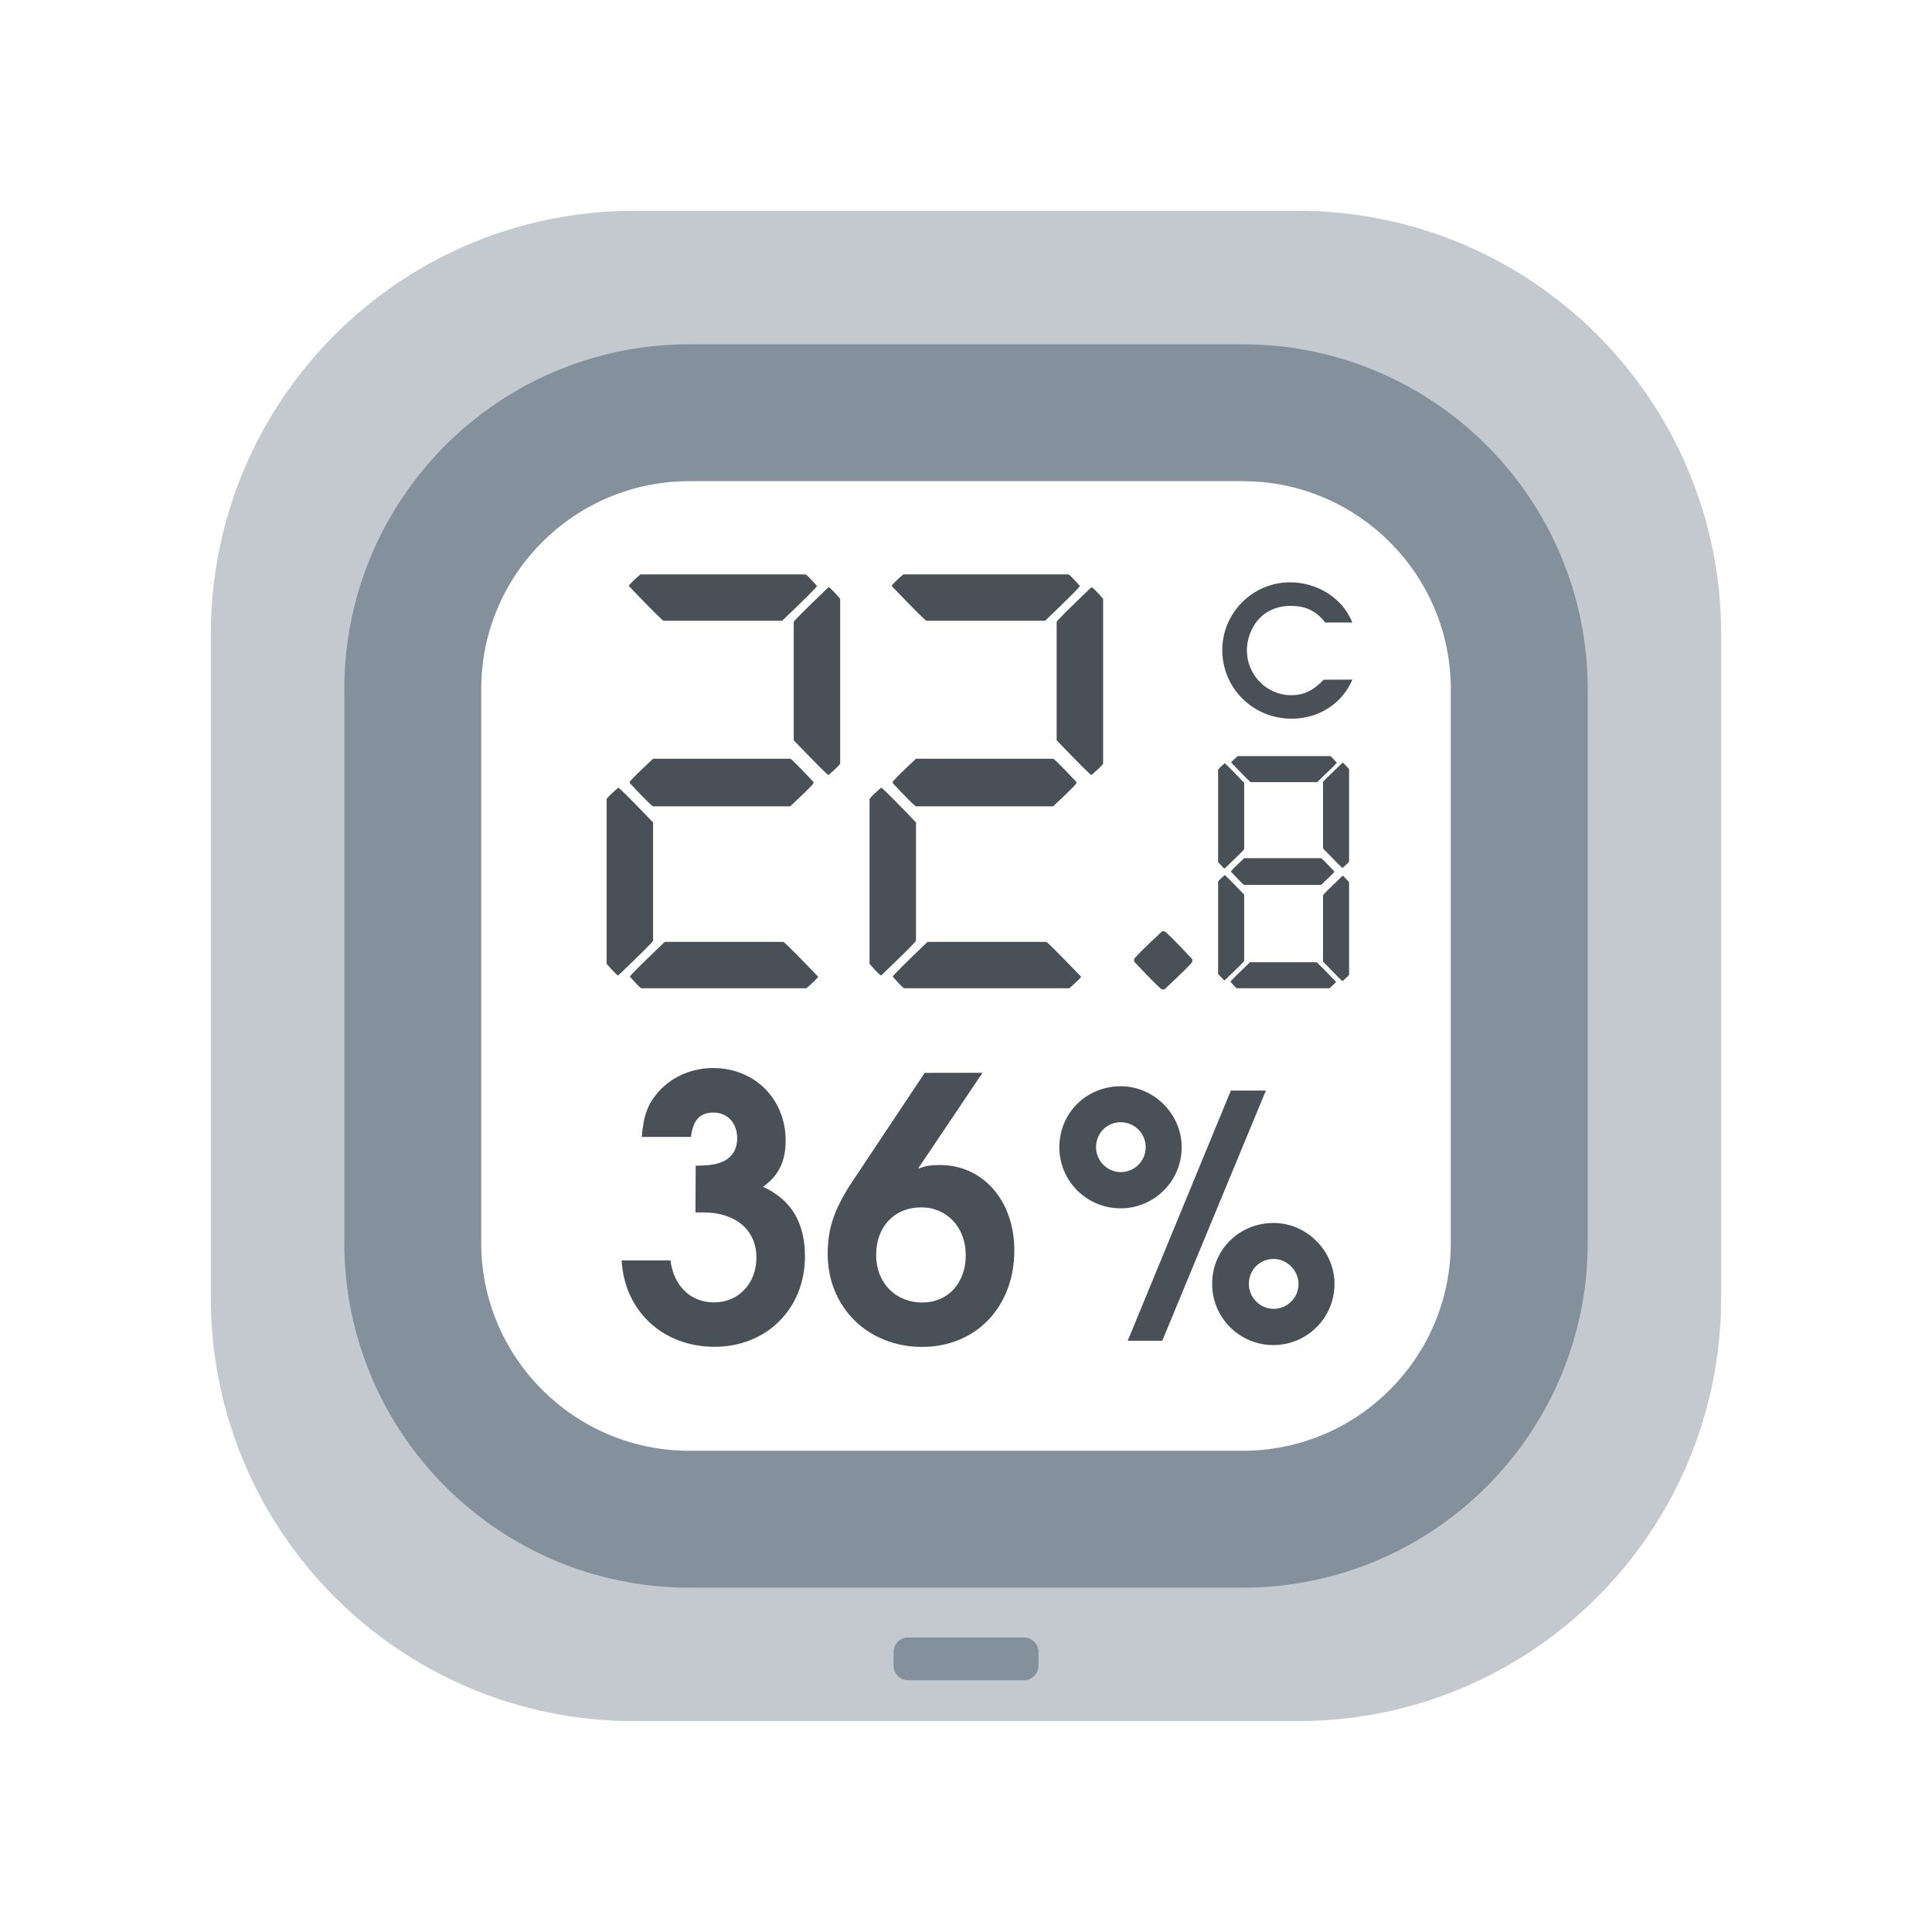
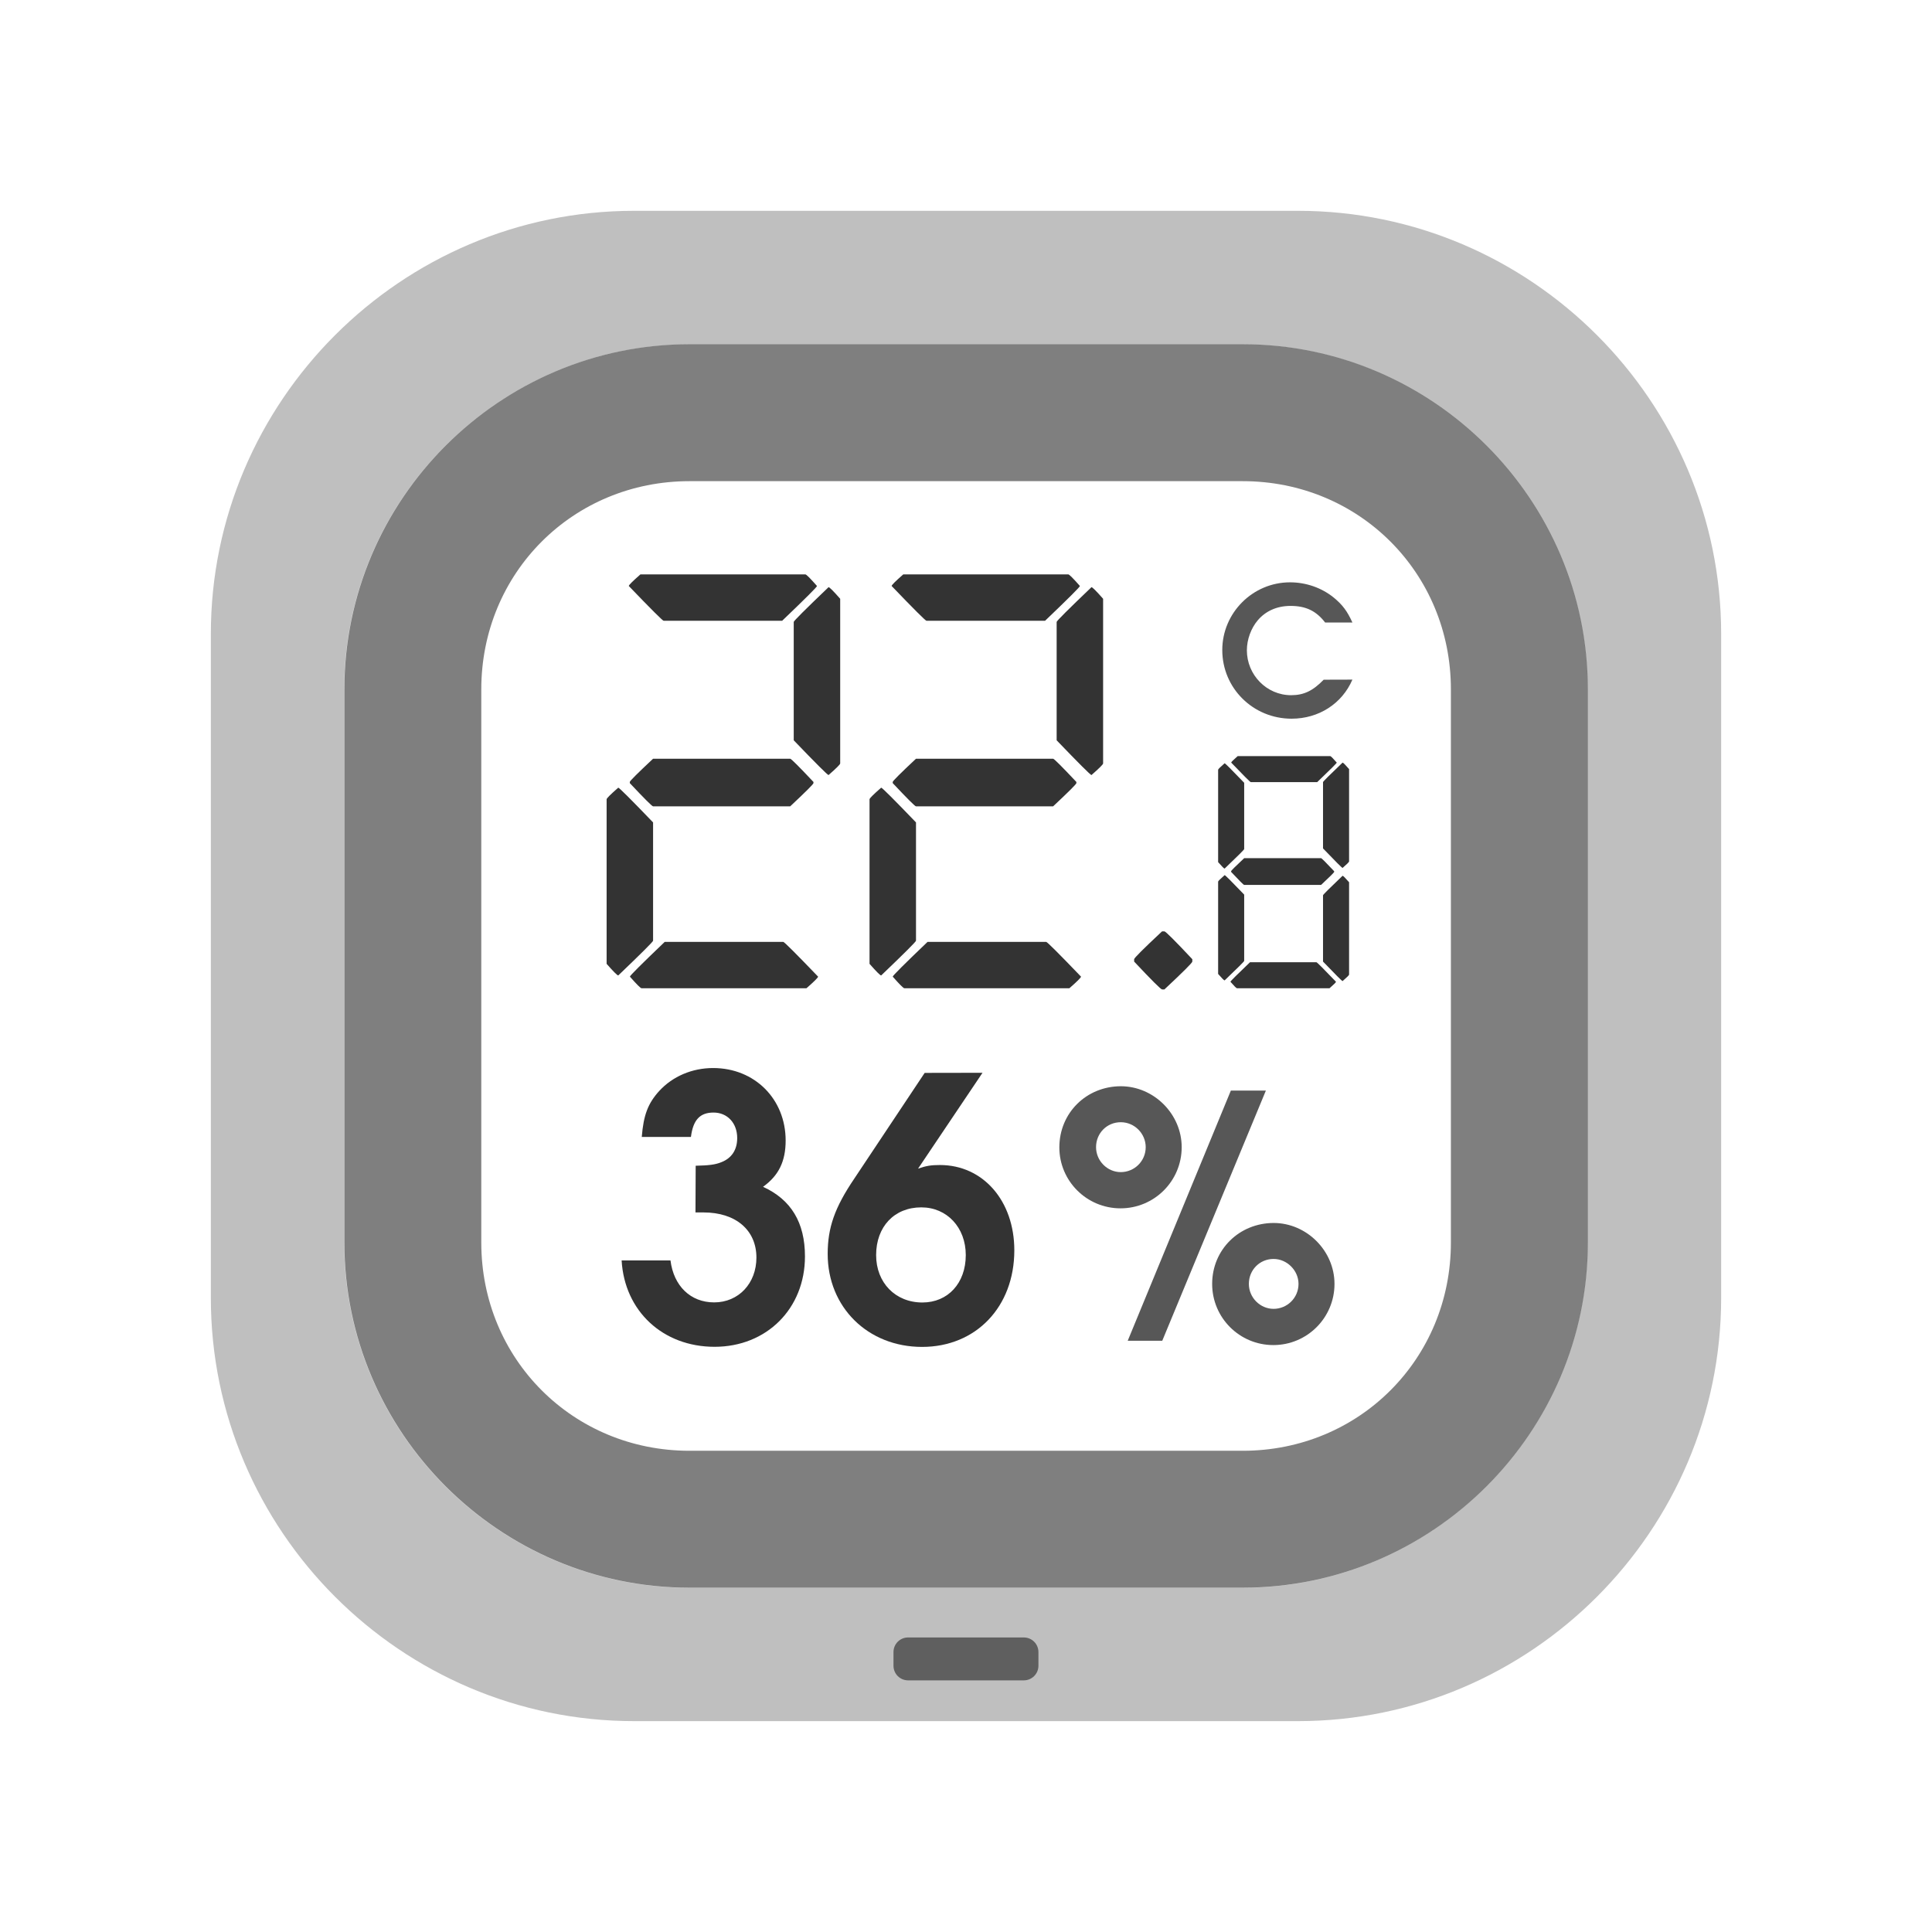
<svg xmlns="http://www.w3.org/2000/svg" width="80" height="80" viewBox="0 0 21.167 21.167" version="1.1" id="svg8">
  <defs id="defs2">
    </defs>
  <g id="layer1" transform="translate(0,-275.8333)" style="display:inline">
-     <rect style="display:inline;fill:none;stroke:#c4c9cf;stroke-width:2;stroke-miterlimit:4;stroke-dasharray:none;stroke-opacity:1;paint-order:markers fill stroke" id="rect867-3" width="14.547" height="14.547" x="3.31" y="279.143" ry="3.637" />
-     <rect style="fill:none;stroke:#84909b;stroke-width:1.5;stroke-miterlimit:4;stroke-dasharray:none;stroke-opacity:1;paint-order:markers fill stroke" id="rect867" width="12.123" height="12.123" x="4.522" y="280.355" ry="3.031" />
+     <path id="rect867-3" style="color:#000000;-inkscape-stroke:none;paint-order:markers fill stroke;stroke:none;opacity:0.25" d="M 6.947 278.143 C 4.396 278.143 2.31 280.228 2.31 282.779 L 2.31 290.053 C 2.31 292.604 4.396 294.69 6.947 294.69 L 14.221 294.69 C 16.772 294.69 18.857 292.604 18.857 290.053 L 18.857 282.779 C 18.857 280.228 16.772 278.143 14.221 278.143 L 6.947 278.143 z M 7.553 279.606 L 13.613 279.606 C 15.695 279.606 17.394 281.305 17.394 283.387 L 17.394 289.447 C 17.394 291.529 15.695 293.229 13.613 293.229 L 7.553 293.229 C 5.471 293.229 3.771 291.529 3.771 289.447 L 3.771 283.387 C 3.771 281.305 5.471 279.606 7.553 279.606 z " />
+     <path style="color:#000000;display:inline;opacity:0.5;-inkscape-stroke:none;paint-order:markers fill stroke" d="m 7.554,279.605 c -2.082,0 -3.781,1.7 -3.781,3.781 v 6.061 c 0,2.082 1.7,3.781 3.781,3.781 h 6.061 c 2.082,0 3.781,-1.7 3.781,-3.781 v -6.061 c 0,-2.082 -1.7,-3.781 -3.781,-3.781 z m 0,1.5 h 6.061 c 1.276,0 2.281,1.005 2.281,2.281 v 6.061 c 0,1.276 -1.005,2.281 -2.281,2.281 H 7.554 c -1.276,0 -2.281,-1.005 -2.281,-2.281 v -6.061 c 0,-1.276 1.005,-2.281 2.281,-2.281 z" id="rect867-36" />
+     <path id="rect861" style="display:inline;opacity:0.5;stroke-width:0.741;paint-order:markers fill stroke" transform="translate(0,275.8333)" d="m 9.949,17.94 h 1.268 c 0.088,0 0.16,0.071 0.16,0.16 v 0.15 c 0,0.088 -0.071,0.16 -0.16,0.16 H 9.949 c -0.088,0 -0.16,-0.071 -0.16,-0.16 v -0.15 c 0,-0.088 0.071,-0.16 0.16,-0.16 z" />
  </g>
-   <g id="layer2" style="display:none">
-     <text xml:space="preserve" style="font-style:normal;font-weight:normal;font-size:10.708px;line-height:1.25;font-family:sans-serif;letter-spacing:0px;word-spacing:0px;display:inline;fill:#495057;fill-opacity:1;stroke:none;stroke-width:0.363" x="4.858" y="10.399" id="text4547-7" transform="scale(1.001116,0.9988851)">
-       <tspan id="tspan4545-5" x="4.858" y="10.399" style="font-style:normal;font-variant:normal;font-weight:bold;font-stretch:normal;font-size:7.056px;font-family:'Open 24 Display St';-inkscape-font-specification:'Open 24 Display St Bold';fill:#495057;fill-opacity:1;stroke:none;stroke-width:0.363;stroke-opacity:1">22.8 </tspan>
-     </text>
-     <text xml:space="preserve" style="font-style:normal;font-weight:normal;font-size:8.851px;line-height:1.25;font-family:sans-serif;letter-spacing:0px;word-spacing:0px;display:inline;fill:#495057;fill-opacity:1;stroke:none;stroke-width:0.265" x="11.275" y="15.856" id="text4557-3">
-       <tspan id="tspan4555-5" x="11.275" y="15.856" style="font-style:normal;font-variant:normal;font-weight:600;font-stretch:normal;font-size:3.528px;font-family:'URW Gothic';-inkscape-font-specification:'URW Gothic Semi-Bold';fill:#495057;fill-opacity:1;stroke-width:0.265">36</tspan>
-     </text>
-     <text xml:space="preserve" style="font-style:normal;font-weight:normal;font-size:8.851px;line-height:1.25;font-family:sans-serif;letter-spacing:0px;word-spacing:0px;display:inline;fill:#495057;fill-opacity:1;stroke:none;stroke-width:0.265" x="4.722" y="15.379" id="text4557-3-1">
-       <tspan id="tspan4555-5-0" x="4.722" y="15.379" style="font-style:normal;font-variant:normal;font-weight:600;font-stretch:normal;font-size:2.822px;line-height:1;font-family:'URW Gothic';-inkscape-font-specification:'URW Gothic Semi-Bold';letter-spacing:-0.265px;fill:#495057;fill-opacity:1;stroke-width:0.265">(^_^)</tspan>
-     </text>
-     <text xml:space="preserve" style="font-style:normal;font-weight:normal;font-size:10.583px;line-height:1.25;font-family:sans-serif;letter-spacing:0px;word-spacing:0px;fill:#000000;fill-opacity:1;stroke:none;stroke-width:0.265" x="3.704" y="2.646" id="text825">
-       <tspan id="tspan823" x="3.704" y="2.646" style="stroke-width:0.265"> </tspan>
-     </text>
-     <text xml:space="preserve" style="font-style:normal;font-weight:normal;font-size:10.583px;line-height:1.25;font-family:sans-serif;letter-spacing:0px;word-spacing:0px;fill:#000000;fill-opacity:1;stroke:none;stroke-width:0.265" x="15.039" y="10.307" id="text830">
-       <tspan id="tspan828" x="15.039" y="10.307" style="font-style:normal;font-variant:normal;font-weight:600;font-stretch:normal;font-size:2.117px;font-family:'URW Gothic';-inkscape-font-specification:'URW Gothic Semi-Bold';fill:#495057;fill-opacity:1;stroke-width:0.265">C</tspan>
-     </text>
-     <text xml:space="preserve" style="font-style:normal;font-weight:normal;font-size:10.583px;line-height:1.25;font-family:sans-serif;letter-spacing:0px;word-spacing:0px;fill:#495057;fill-opacity:1;stroke:none;stroke-width:0.265" x="15.536" y="15.867" id="text834">
-       <tspan id="tspan832" x="15.536" y="15.867" style="font-style:normal;font-variant:normal;font-weight:600;font-stretch:normal;font-size:1.411px;font-family:'URW Gothic';-inkscape-font-specification:'URW Gothic Semi-Bold';fill:#495057;fill-opacity:1;stroke-width:0.265">%</tspan>
-     </text>
-   </g>
-   <g style="display:inline" id="g860">
-     <g aria-label="22.8 " transform="matrix(0.9238369,0,0,0.9217781,2.158121,1.241641)" style="font-style:normal;font-weight:normal;font-size:10.708px;line-height:1.25;font-family:sans-serif;letter-spacing:0px;word-spacing:0px;display:inline;fill:#495057;fill-opacity:1;stroke:none;stroke-width:0.363" id="text838">
-       <path d="m 5.258,5.48 h 1.957 q 0.017,0 0.138,0.138 0,0.017 -0.413,0.413 h -1.406 q -0.017,0 -0.413,-0.413 0,-0.017 0.138,-0.138 z m 2.232,0.152 q 0.017,0 0.138,0.138 v 1.957 q 0,0.017 -0.138,0.138 -0.017,0 -0.413,-0.413 V 6.045 q 0,-0.017 0.413,-0.413 z M 5.409,7.671 h 1.626 q 0.017,0 0.276,0.276 v 0.014 q 0,0.017 -0.276,0.276 h -1.626 q -0.017,0 -0.276,-0.276 v -0.014 q 0,-0.017 0.276,-0.276 z M 4.996,8.015 q 0.017,0 0.413,0.413 v 1.406 q 0,0.017 -0.413,0.413 -0.017,0 -0.138,-0.138 V 8.153 q 0,-0.017 0.138,-0.138 z m 0.551,1.833 h 1.406 q 0.017,0 0.413,0.413 0,0.017 -0.138,0.138 H 5.272 q -0.017,0 -0.138,-0.138 0,-0.017 0.413,-0.413 z" style="font-style:normal;font-variant:normal;font-weight:bold;font-stretch:normal;font-size:7.056px;font-family:'Open 24 Display St';-inkscape-font-specification:'Open 24 Display St Bold';fill:#495057;fill-opacity:1;stroke:none;stroke-width:0.363;stroke-opacity:1" id="path885" />
-       <path d="m 8.376,5.48 h 1.957 q 0.017,0 0.138,0.138 0,0.017 -0.413,0.413 H 8.651 q -0.017,0 -0.413,-0.413 0,-0.017 0.138,-0.138 z m 2.232,0.152 q 0.017,0 0.138,0.138 v 1.957 q 0,0.017 -0.138,0.138 -0.017,0 -0.413,-0.413 V 6.045 q 0,-0.017 0.413,-0.413 z M 8.527,7.671 h 1.626 q 0.017,0 0.276,0.276 v 0.014 q 0,0.017 -0.276,0.276 H 8.527 q -0.017,0 -0.276,-0.276 v -0.014 q 0,-0.017 0.276,-0.276 z M 8.114,8.015 q 0.017,0 0.413,0.413 v 1.406 q 0,0.017 -0.413,0.413 -0.017,0 -0.138,-0.138 V 8.153 q 0,-0.017 0.138,-0.138 z m 0.551,1.833 h 1.406 q 0.017,0 0.413,0.413 0,0.017 -0.138,0.138 H 8.389 q -0.017,0 -0.138,-0.138 0,-0.017 0.413,-0.413 z" style="font-style:normal;font-variant:normal;font-weight:bold;font-stretch:normal;font-size:7.056px;font-family:'Open 24 Display St';-inkscape-font-specification:'Open 24 Display St Bold';fill:#495057;fill-opacity:1;stroke:none;stroke-width:0.363;stroke-opacity:1" id="path887" />
-       <path d="m 11.114,10.082 v -0.028 q 0,-0.021 0.331,-0.331 h 0.028 q 0.021,0 0.331,0.331 v 0.028 q 0,0.021 -0.331,0.331 h -0.028 q -0.021,0 -0.331,-0.331 z" style="font-style:normal;font-variant:normal;font-weight:bold;font-stretch:normal;font-size:7.056px;font-family:'Open 24 Display St';-inkscape-font-specification:'Open 24 Display St Bold';fill:#495057;fill-opacity:1;stroke:none;stroke-width:0.363;stroke-opacity:1" id="path889" />
-       <path d="m 12.342,7.64 h 1.098 q 0.01,0 0.077,0.077 0,0.01 -0.232,0.232 h -0.788 q -0.01,0 -0.232,-0.232 0,-0.01 0.077,-0.077 z m 1.244,0.077 q 0.01,0 0.077,0.077 v 1.098 q 0,0.01 -0.077,0.077 -0.01,0 -0.232,-0.232 V 7.949 q 0,-0.01 0.232,-0.232 z m -1.399,0.008 q 0.01,0 0.232,0.232 v 0.788 q 0,0.01 -0.232,0.232 -0.01,0 -0.077,-0.077 V 7.802 q 0,-0.01 0.077,-0.077 z m 0.232,1.128 h 0.912 q 0.01,0 0.155,0.155 v 0.008 q 0,0.01 -0.155,0.155 h -0.912 q -0.01,0 -0.155,-0.155 v -0.008 q 0,-0.01 0.155,-0.155 z m -0.232,0.201 q 0.01,0 0.232,0.232 v 0.788 q 0,0.01 -0.232,0.232 -0.01,0 -0.077,-0.077 V 9.132 q 0,-0.01 0.077,-0.077 z m 1.399,0.008 q 0.01,0 0.077,0.077 v 1.098 q 0,0.01 -0.077,0.077 -0.01,0 -0.232,-0.232 V 9.294 q 0,-0.01 0.232,-0.232 z m -1.098,1.028 h 0.788 q 0.01,0 0.232,0.232 0,0.01 -0.077,0.077 h -1.098 q -0.01,0 -0.077,-0.077 0,-0.01 0.232,-0.232 z" style="font-style:normal;font-variant:normal;font-weight:bold;font-stretch:normal;font-size:7.056px;font-family:'Open 24 Display St';-inkscape-font-specification:'Open 24 Display St Bold';fill:#495057;fill-opacity:1;stroke:none;stroke-width:0.203;stroke-opacity:1" id="path891" />
+   <g style="display:inline;stroke:none;fill-opacity:1;opacity:1" id="g860">
+     <g aria-label="22.8 " transform="matrix(0.9238369,0,0,0.9217781,2.158121,1.241641)" style="font-style:normal;font-weight:normal;font-size:10.708px;line-height:1.25;font-family:sans-serif;letter-spacing:0px;word-spacing:0px;display:inline;fill-opacity:1;stroke:none;stroke-width:0.363;opacity:0.8" id="text838">
+       <path d="m 5.258,5.48 h 1.957 q 0.017,0 0.138,0.138 0,0.017 -0.413,0.413 h -1.406 q -0.017,0 -0.413,-0.413 0,-0.017 0.138,-0.138 z m 2.232,0.152 q 0.017,0 0.138,0.138 v 1.957 q 0,0.017 -0.138,0.138 -0.017,0 -0.413,-0.413 V 6.045 q 0,-0.017 0.413,-0.413 z M 5.409,7.671 h 1.626 q 0.017,0 0.276,0.276 v 0.014 q 0,0.017 -0.276,0.276 h -1.626 q -0.017,0 -0.276,-0.276 v -0.014 q 0,-0.017 0.276,-0.276 z M 4.996,8.015 q 0.017,0 0.413,0.413 v 1.406 q 0,0.017 -0.413,0.413 -0.017,0 -0.138,-0.138 V 8.153 q 0,-0.017 0.138,-0.138 z m 0.551,1.833 h 1.406 q 0.017,0 0.413,0.413 0,0.017 -0.138,0.138 H 5.272 q -0.017,0 -0.138,-0.138 0,-0.017 0.413,-0.413 z" style="font-style:normal;font-variant:normal;font-weight:bold;font-stretch:normal;font-size:7.056px;font-family:'Open 24 Display St';-inkscape-font-specification:'Open 24 Display St Bold';fill-opacity:1;stroke:none;stroke-width:0.363;stroke-opacity:1" id="path885" />
+       <path d="m 8.376,5.48 h 1.957 q 0.017,0 0.138,0.138 0,0.017 -0.413,0.413 H 8.651 q -0.017,0 -0.413,-0.413 0,-0.017 0.138,-0.138 z m 2.232,0.152 q 0.017,0 0.138,0.138 v 1.957 q 0,0.017 -0.138,0.138 -0.017,0 -0.413,-0.413 V 6.045 q 0,-0.017 0.413,-0.413 z M 8.527,7.671 h 1.626 q 0.017,0 0.276,0.276 v 0.014 q 0,0.017 -0.276,0.276 H 8.527 q -0.017,0 -0.276,-0.276 v -0.014 q 0,-0.017 0.276,-0.276 z M 8.114,8.015 q 0.017,0 0.413,0.413 v 1.406 q 0,0.017 -0.413,0.413 -0.017,0 -0.138,-0.138 V 8.153 q 0,-0.017 0.138,-0.138 z m 0.551,1.833 h 1.406 q 0.017,0 0.413,0.413 0,0.017 -0.138,0.138 H 8.389 q -0.017,0 -0.138,-0.138 0,-0.017 0.413,-0.413 z" style="font-style:normal;font-variant:normal;font-weight:bold;font-stretch:normal;font-size:7.056px;font-family:'Open 24 Display St';-inkscape-font-specification:'Open 24 Display St Bold';fill-opacity:1;stroke:none;stroke-width:0.363;stroke-opacity:1" id="path887" />
+       <path d="m 11.114,10.082 v -0.028 q 0,-0.021 0.331,-0.331 h 0.028 q 0.021,0 0.331,0.331 v 0.028 q 0,0.021 -0.331,0.331 h -0.028 q -0.021,0 -0.331,-0.331 z" style="font-style:normal;font-variant:normal;font-weight:bold;font-stretch:normal;font-size:7.056px;font-family:'Open 24 Display St';-inkscape-font-specification:'Open 24 Display St Bold';fill-opacity:1;stroke:none;stroke-width:0.363;stroke-opacity:1" id="path889" />
+       <path d="m 12.342,7.64 h 1.098 q 0.01,0 0.077,0.077 0,0.01 -0.232,0.232 h -0.788 q -0.01,0 -0.232,-0.232 0,-0.01 0.077,-0.077 z m 1.244,0.077 q 0.01,0 0.077,0.077 v 1.098 q 0,0.01 -0.077,0.077 -0.01,0 -0.232,-0.232 V 7.949 q 0,-0.01 0.232,-0.232 z m -1.399,0.008 q 0.01,0 0.232,0.232 v 0.788 q 0,0.01 -0.232,0.232 -0.01,0 -0.077,-0.077 V 7.802 q 0,-0.01 0.077,-0.077 z m 0.232,1.128 h 0.912 q 0.01,0 0.155,0.155 v 0.008 q 0,0.01 -0.155,0.155 h -0.912 q -0.01,0 -0.155,-0.155 v -0.008 q 0,-0.01 0.155,-0.155 z m -0.232,0.201 q 0.01,0 0.232,0.232 v 0.788 q 0,0.01 -0.232,0.232 -0.01,0 -0.077,-0.077 V 9.132 q 0,-0.01 0.077,-0.077 z m 1.399,0.008 q 0.01,0 0.077,0.077 v 1.098 q 0,0.01 -0.077,0.077 -0.01,0 -0.232,-0.232 V 9.294 q 0,-0.01 0.232,-0.232 z m -1.098,1.028 h 0.788 q 0.01,0 0.232,0.232 0,0.01 -0.077,0.077 h -1.098 q -0.01,0 -0.077,-0.077 0,-0.01 0.232,-0.232 z" style="font-style:normal;font-variant:normal;font-weight:bold;font-stretch:normal;font-size:7.056px;font-family:'Open 24 Display St';-inkscape-font-specification:'Open 24 Display St Bold';fill-opacity:1;stroke:none;stroke-width:0.203;stroke-opacity:1" id="path891" />
    </g>
-     <g aria-label="36" style="font-style:normal;font-weight:normal;font-size:8.851px;line-height:1.25;font-family:sans-serif;letter-spacing:0px;word-spacing:0px;display:inline;fill:#495057;fill-opacity:1;stroke:none;stroke-width:0.265" id="text842" transform="matrix(1.131596,0,0,1.131596,-6.00927,-3.237914)">
-       <path d="m 12.044,14.6 h 0.078 c 0.314,0 0.512,0.173 0.512,0.437 0,0.25 -0.173,0.434 -0.409,0.434 -0.229,0 -0.392,-0.159 -0.423,-0.406 h -0.473 c 0.028,0.49 0.399,0.836 0.9,0.836 0.504,0 0.875,-0.37 0.875,-0.875 0,-0.328 -0.134,-0.55 -0.406,-0.674 0.152,-0.109 0.219,-0.247 0.219,-0.448 0,-0.402 -0.3,-0.702 -0.702,-0.702 -0.205,0 -0.392,0.081 -0.522,0.222 -0.109,0.12 -0.152,0.233 -0.169,0.445 h 0.476 c 0.021,-0.166 0.088,-0.236 0.219,-0.236 0.134,0 0.229,0.102 0.229,0.247 0,0.113 -0.053,0.194 -0.152,0.233 -0.06,0.025 -0.123,0.032 -0.25,0.035 z" style="font-style:normal;font-variant:normal;font-weight:600;font-stretch:normal;font-size:3.528px;font-family:'URW Gothic';-inkscape-font-specification:'URW Gothic Semi-Bold';fill:#495057;fill-opacity:1;stroke-width:0.265" id="path880" />
-       <path d="m 14.263,13.249 -0.681,1.023 c -0.191,0.282 -0.258,0.476 -0.258,0.73 0,0.515 0.388,0.9 0.914,0.9 0.522,0 0.893,-0.388 0.893,-0.935 0,-0.48 -0.303,-0.826 -0.72,-0.826 -0.085,0 -0.131,0.007 -0.212,0.035 l 0.624,-0.928 z m -0.032,1.302 c 0.247,0 0.43,0.194 0.43,0.462 0,0.272 -0.173,0.459 -0.42,0.459 -0.261,0 -0.448,-0.191 -0.448,-0.459 0,-0.275 0.176,-0.462 0.437,-0.462 z" style="font-style:normal;font-variant:normal;font-weight:600;font-stretch:normal;font-size:3.528px;font-family:'URW Gothic';-inkscape-font-specification:'URW Gothic Semi-Bold';fill:#495057;fill-opacity:1;stroke-width:0.265" id="path882" />
+     <g aria-label="36" style="font-style:normal;font-weight:normal;font-size:8.851px;line-height:1.25;font-family:sans-serif;letter-spacing:0px;word-spacing:0px;display:inline;fill-opacity:1;stroke:none;stroke-width:0.265;opacity:0.8" id="text842" transform="matrix(1.131596,0,0,1.131596,-6.00927,-3.237914)">
+       <path d="m 12.044,14.6 h 0.078 c 0.314,0 0.512,0.173 0.512,0.437 0,0.25 -0.173,0.434 -0.409,0.434 -0.229,0 -0.392,-0.159 -0.423,-0.406 h -0.473 c 0.028,0.49 0.399,0.836 0.9,0.836 0.504,0 0.875,-0.37 0.875,-0.875 0,-0.328 -0.134,-0.55 -0.406,-0.674 0.152,-0.109 0.219,-0.247 0.219,-0.448 0,-0.402 -0.3,-0.702 -0.702,-0.702 -0.205,0 -0.392,0.081 -0.522,0.222 -0.109,0.12 -0.152,0.233 -0.169,0.445 h 0.476 c 0.021,-0.166 0.088,-0.236 0.219,-0.236 0.134,0 0.229,0.102 0.229,0.247 0,0.113 -0.053,0.194 -0.152,0.233 -0.06,0.025 -0.123,0.032 -0.25,0.035 z" style="font-style:normal;font-variant:normal;font-weight:600;font-stretch:normal;font-size:3.528px;font-family:'URW Gothic';-inkscape-font-specification:'URW Gothic Semi-Bold';fill-opacity:1;stroke-width:0.265;stroke:none" id="path880" />
+       <path d="m 14.263,13.249 -0.681,1.023 c -0.191,0.282 -0.258,0.476 -0.258,0.73 0,0.515 0.388,0.9 0.914,0.9 0.522,0 0.893,-0.388 0.893,-0.935 0,-0.48 -0.303,-0.826 -0.72,-0.826 -0.085,0 -0.131,0.007 -0.212,0.035 l 0.624,-0.928 z m -0.032,1.302 c 0.247,0 0.43,0.194 0.43,0.462 0,0.272 -0.173,0.459 -0.42,0.459 -0.261,0 -0.448,-0.191 -0.448,-0.459 0,-0.275 0.176,-0.462 0.437,-0.462 z" style="font-style:normal;font-variant:normal;font-weight:600;font-stretch:normal;font-size:3.528px;font-family:'URW Gothic';-inkscape-font-specification:'URW Gothic Semi-Bold';fill-opacity:1;stroke-width:0.265;stroke:none" id="path882" />
    </g>
-     <g aria-label=" " style="font-style:normal;font-weight:normal;font-size:10.583px;line-height:1.25;font-family:sans-serif;letter-spacing:0px;word-spacing:0px;fill:#000000;fill-opacity:1;stroke:none;stroke-width:0.265" id="text850" />
-     <g aria-label="C" style="font-style:normal;font-weight:normal;font-size:10.583px;line-height:1.25;font-family:sans-serif;letter-spacing:0px;word-spacing:0px;fill:#000000;fill-opacity:1;stroke:none;stroke-width:0.265" id="text854" transform="matrix(0.9228069,0,0,0.9228069,-0.5458381,-1.662266)">
-       <path d="m 16.307,9.871 c -0.129,0.133 -0.237,0.184 -0.387,0.184 -0.29,0 -0.525,-0.241 -0.525,-0.533 0,-0.127 0.049,-0.262 0.129,-0.356 0.095,-0.112 0.231,-0.171 0.389,-0.171 0.182,0 0.305,0.059 0.411,0.197 h 0.324 C 16.586,9.056 16.531,8.982 16.425,8.895 16.281,8.779 16.097,8.715 15.907,8.715 c -0.442,0 -0.804,0.362 -0.804,0.804 0,0.453 0.366,0.815 0.823,0.815 0.322,0 0.599,-0.178 0.722,-0.464 z" style="font-style:normal;font-variant:normal;font-weight:600;font-stretch:normal;font-size:2.117px;font-family:'URW Gothic';-inkscape-font-specification:'URW Gothic Semi-Bold';fill:#495057;fill-opacity:1;stroke-width:0.265" id="path865" />
+     <g aria-label=" " style="font-style:normal;font-weight:normal;font-size:10.583px;line-height:1.25;font-family:sans-serif;letter-spacing:0px;word-spacing:0px;fill-opacity:1;stroke:none;stroke-width:0.265" id="text850" />
+     <g aria-label="C" style="font-style:normal;font-weight:normal;font-size:10.583px;line-height:1.25;font-family:sans-serif;letter-spacing:0px;word-spacing:0px;fill-opacity:1;stroke:none;stroke-width:0.265;opacity:0.66" id="text854" transform="matrix(0.9228069,0,0,0.9228069,-0.5458381,-1.662266)">
+       <path d="m 16.307,9.871 c -0.129,0.133 -0.237,0.184 -0.387,0.184 -0.29,0 -0.525,-0.241 -0.525,-0.533 0,-0.127 0.049,-0.262 0.129,-0.356 0.095,-0.112 0.231,-0.171 0.389,-0.171 0.182,0 0.305,0.059 0.411,0.197 h 0.324 C 16.586,9.056 16.531,8.982 16.425,8.895 16.281,8.779 16.097,8.715 15.907,8.715 c -0.442,0 -0.804,0.362 -0.804,0.804 0,0.453 0.366,0.815 0.823,0.815 0.322,0 0.599,-0.178 0.722,-0.464 z" style="font-style:normal;font-variant:normal;font-weight:600;font-stretch:normal;font-size:2.117px;font-family:'URW Gothic';-inkscape-font-specification:'URW Gothic Semi-Bold';fill-opacity:1;stroke-width:0.265;stroke:none" id="path865" />
    </g>
-     <g aria-label="%" style="font-style:normal;font-weight:normal;font-size:10.583px;line-height:1.25;font-family:sans-serif;letter-spacing:0px;word-spacing:0px;fill:#495057;fill-opacity:1;stroke:none;stroke-width:0.265" id="text858" transform="matrix(2.628176,0,0,2.628176,-29.30395,-27.01197)">
-       <path d="m 16.281,14.824 -0.43,1.043 h 0.144 l 0.432,-1.043 z m 0.179,0.552 c -0.144,0 -0.257,0.111 -0.257,0.254 0,0.141 0.114,0.255 0.255,0.255 0.141,0 0.255,-0.114 0.255,-0.255 0,-0.138 -0.116,-0.254 -0.254,-0.254 z m -0.001,0.15 c 0.056,0 0.104,0.048 0.104,0.104 0,0.058 -0.047,0.104 -0.104,0.104 -0.056,0 -0.103,-0.047 -0.103,-0.104 0,-0.058 0.045,-0.104 0.103,-0.104 z m -0.636,-0.72 c -0.144,0 -0.257,0.111 -0.257,0.255 0,0.14 0.114,0.254 0.255,0.254 0.141,0 0.255,-0.114 0.255,-0.255 0,-0.138 -0.116,-0.254 -0.254,-0.254 z m -0.001,0.15 c 0.058,0 0.104,0.048 0.104,0.104 0,0.058 -0.047,0.104 -0.104,0.104 -0.056,0 -0.103,-0.047 -0.103,-0.104 0,-0.058 0.045,-0.104 0.103,-0.104 z" style="font-style:normal;font-variant:normal;font-weight:600;font-stretch:normal;font-size:1.411px;font-family:'URW Gothic';-inkscape-font-specification:'URW Gothic Semi-Bold';fill:#495057;fill-opacity:1;stroke-width:0.265" id="path862" />
+     <g aria-label="%" style="font-style:normal;font-weight:normal;font-size:10.583px;line-height:1.25;font-family:sans-serif;letter-spacing:0px;word-spacing:0px;fill-opacity:1;stroke:none;stroke-width:0.265;opacity:0.66" id="text858" transform="matrix(2.628176,0,0,2.628176,-29.30395,-27.01197)">
+       <path d="m 16.281,14.824 -0.43,1.043 h 0.144 l 0.432,-1.043 z m 0.179,0.552 c -0.144,0 -0.257,0.111 -0.257,0.254 0,0.141 0.114,0.255 0.255,0.255 0.141,0 0.255,-0.114 0.255,-0.255 0,-0.138 -0.116,-0.254 -0.254,-0.254 z m -0.001,0.15 c 0.056,0 0.104,0.048 0.104,0.104 0,0.058 -0.047,0.104 -0.104,0.104 -0.056,0 -0.103,-0.047 -0.103,-0.104 0,-0.058 0.045,-0.104 0.103,-0.104 z m -0.636,-0.72 c -0.144,0 -0.257,0.111 -0.257,0.255 0,0.14 0.114,0.254 0.255,0.254 0.141,0 0.255,-0.114 0.255,-0.255 0,-0.138 -0.116,-0.254 -0.254,-0.254 z m -0.001,0.15 c 0.058,0 0.104,0.048 0.104,0.104 0,0.058 -0.047,0.104 -0.104,0.104 -0.056,0 -0.103,-0.047 -0.103,-0.104 0,-0.058 0.045,-0.104 0.103,-0.104 z" style="font-style:normal;font-variant:normal;font-weight:600;font-stretch:normal;font-size:1.411px;font-family:'URW Gothic';-inkscape-font-specification:'URW Gothic Semi-Bold';fill-opacity:1;stroke-width:0.265;stroke:none" id="path862" />
    </g>
-     <rect style="fill:#84909b;fill-opacity:1;stroke:none;stroke-width:0.741;stroke-miterlimit:4;stroke-dasharray:none;paint-order:markers fill stroke" id="rect861" width="1.588" height="0.469" x="9.79" y="17.94" ry="0.16" />
  </g>
</svg>
